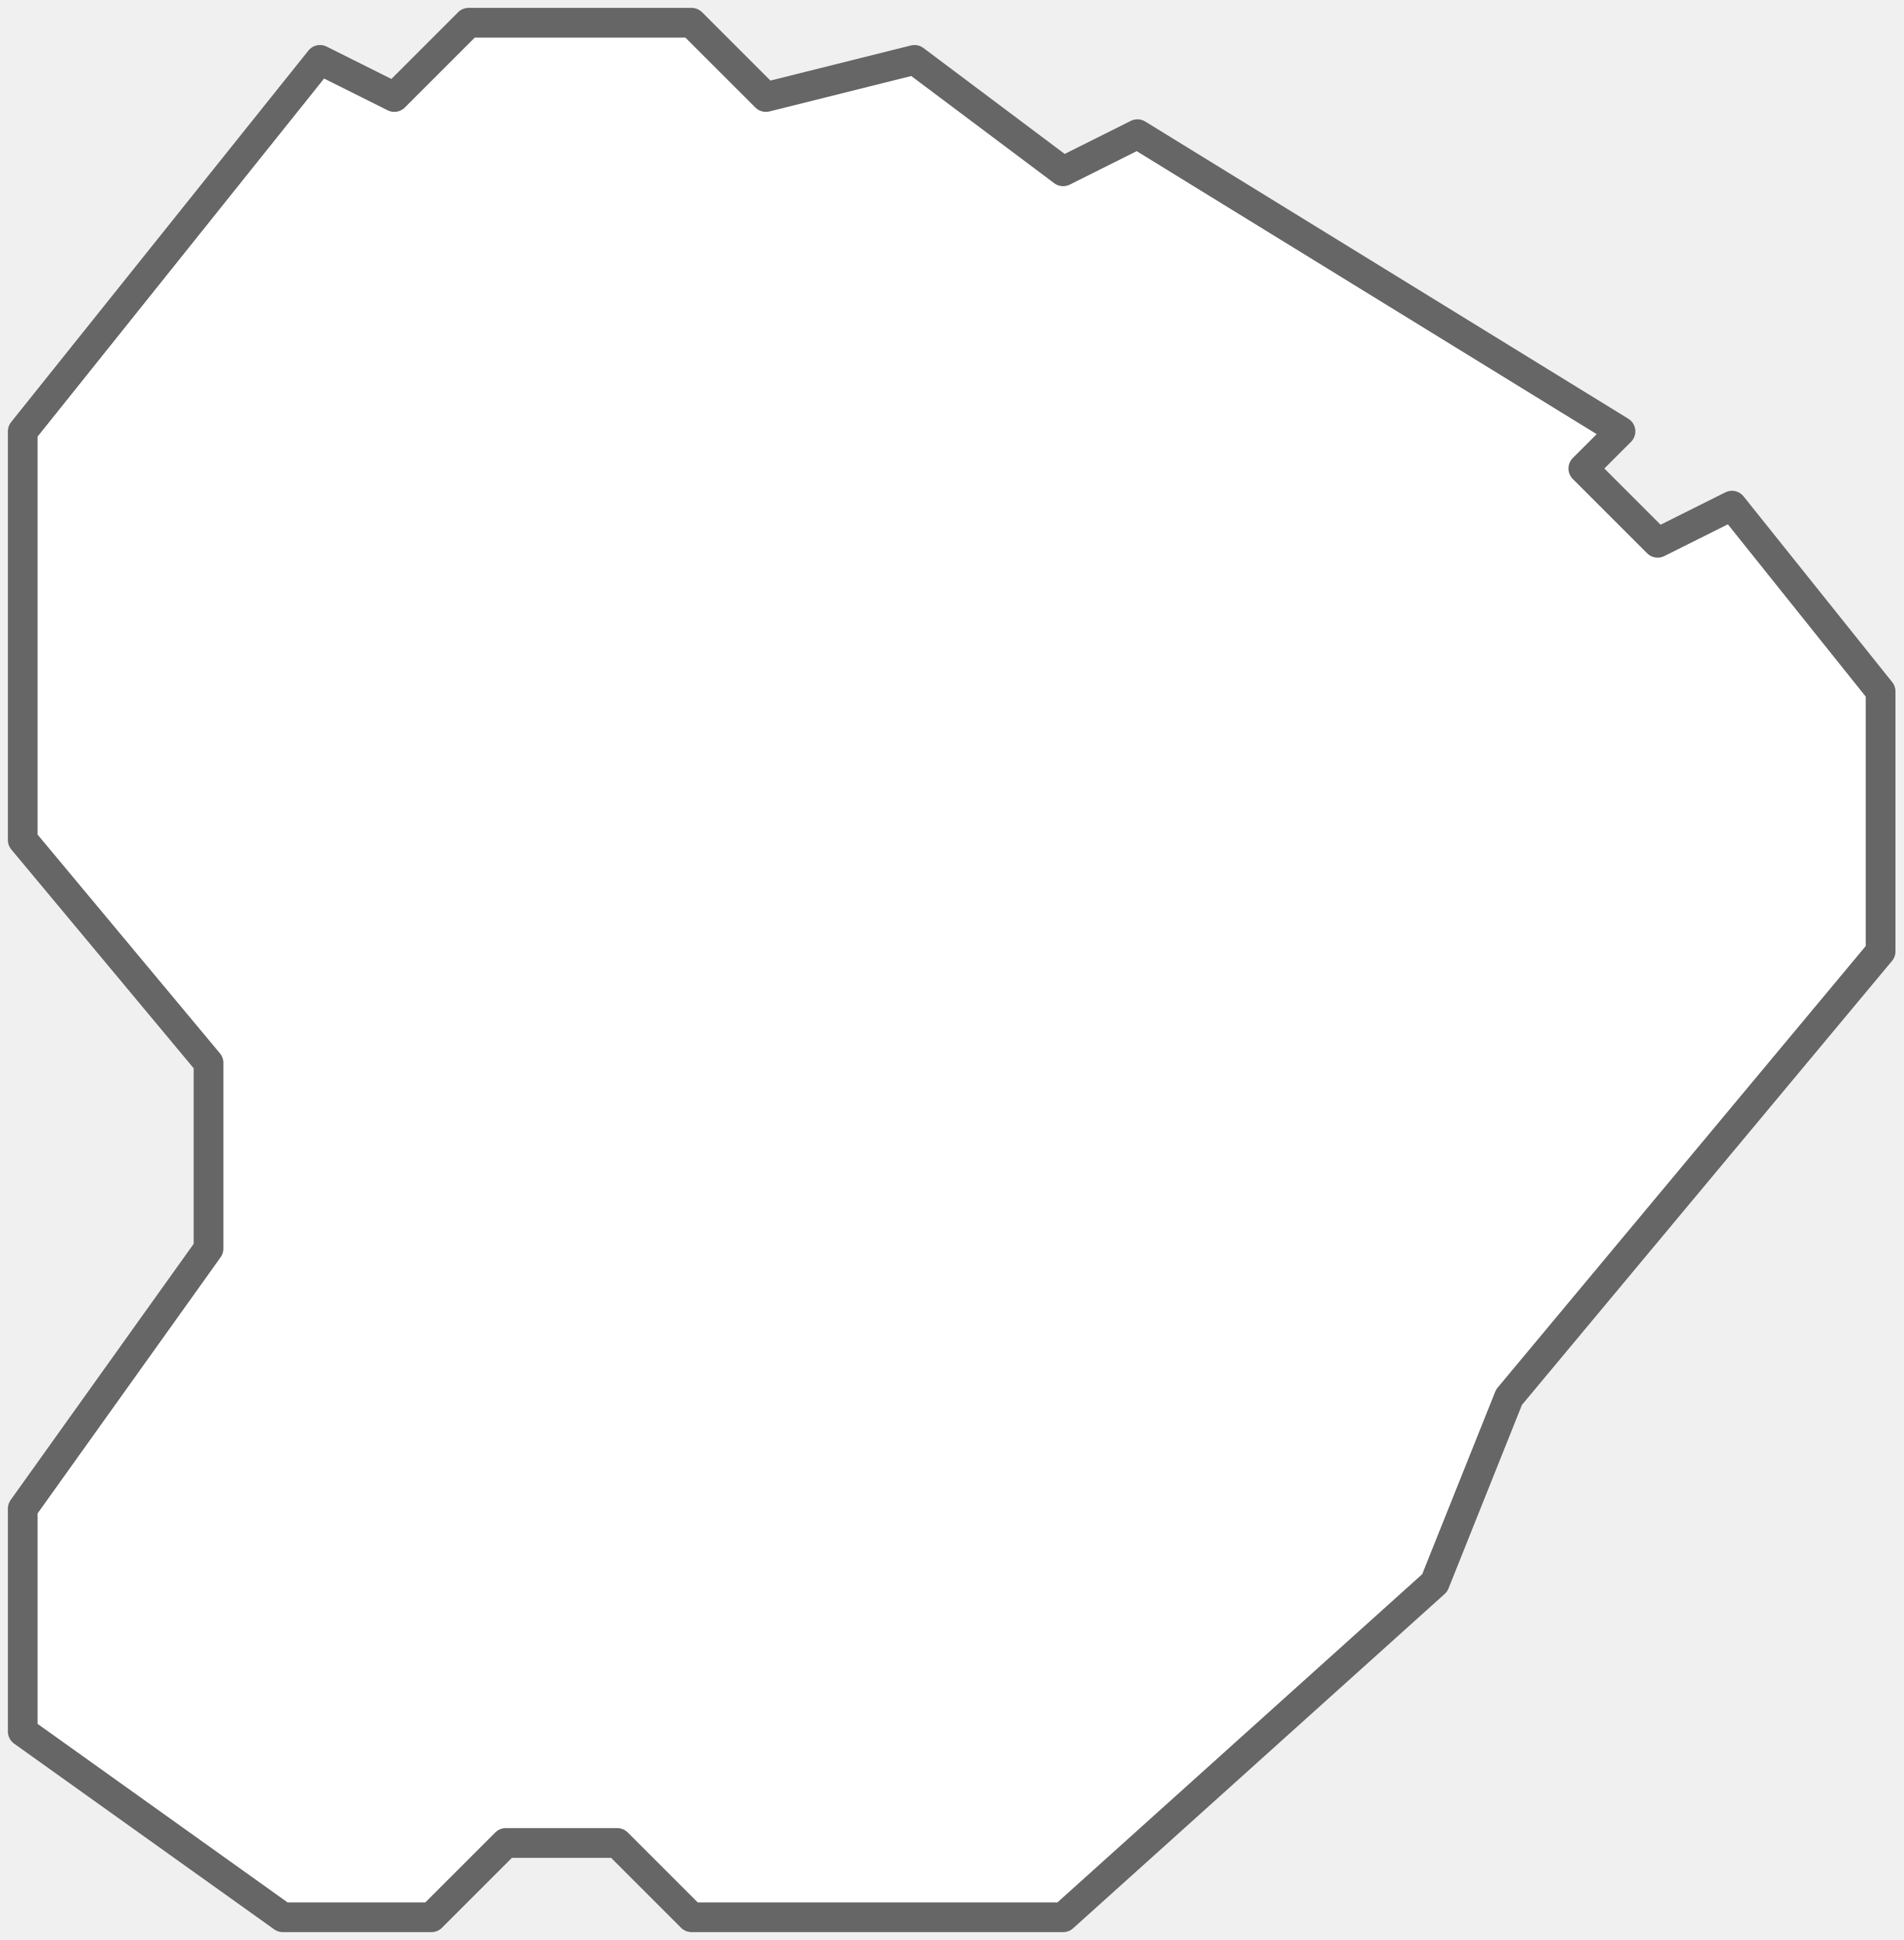
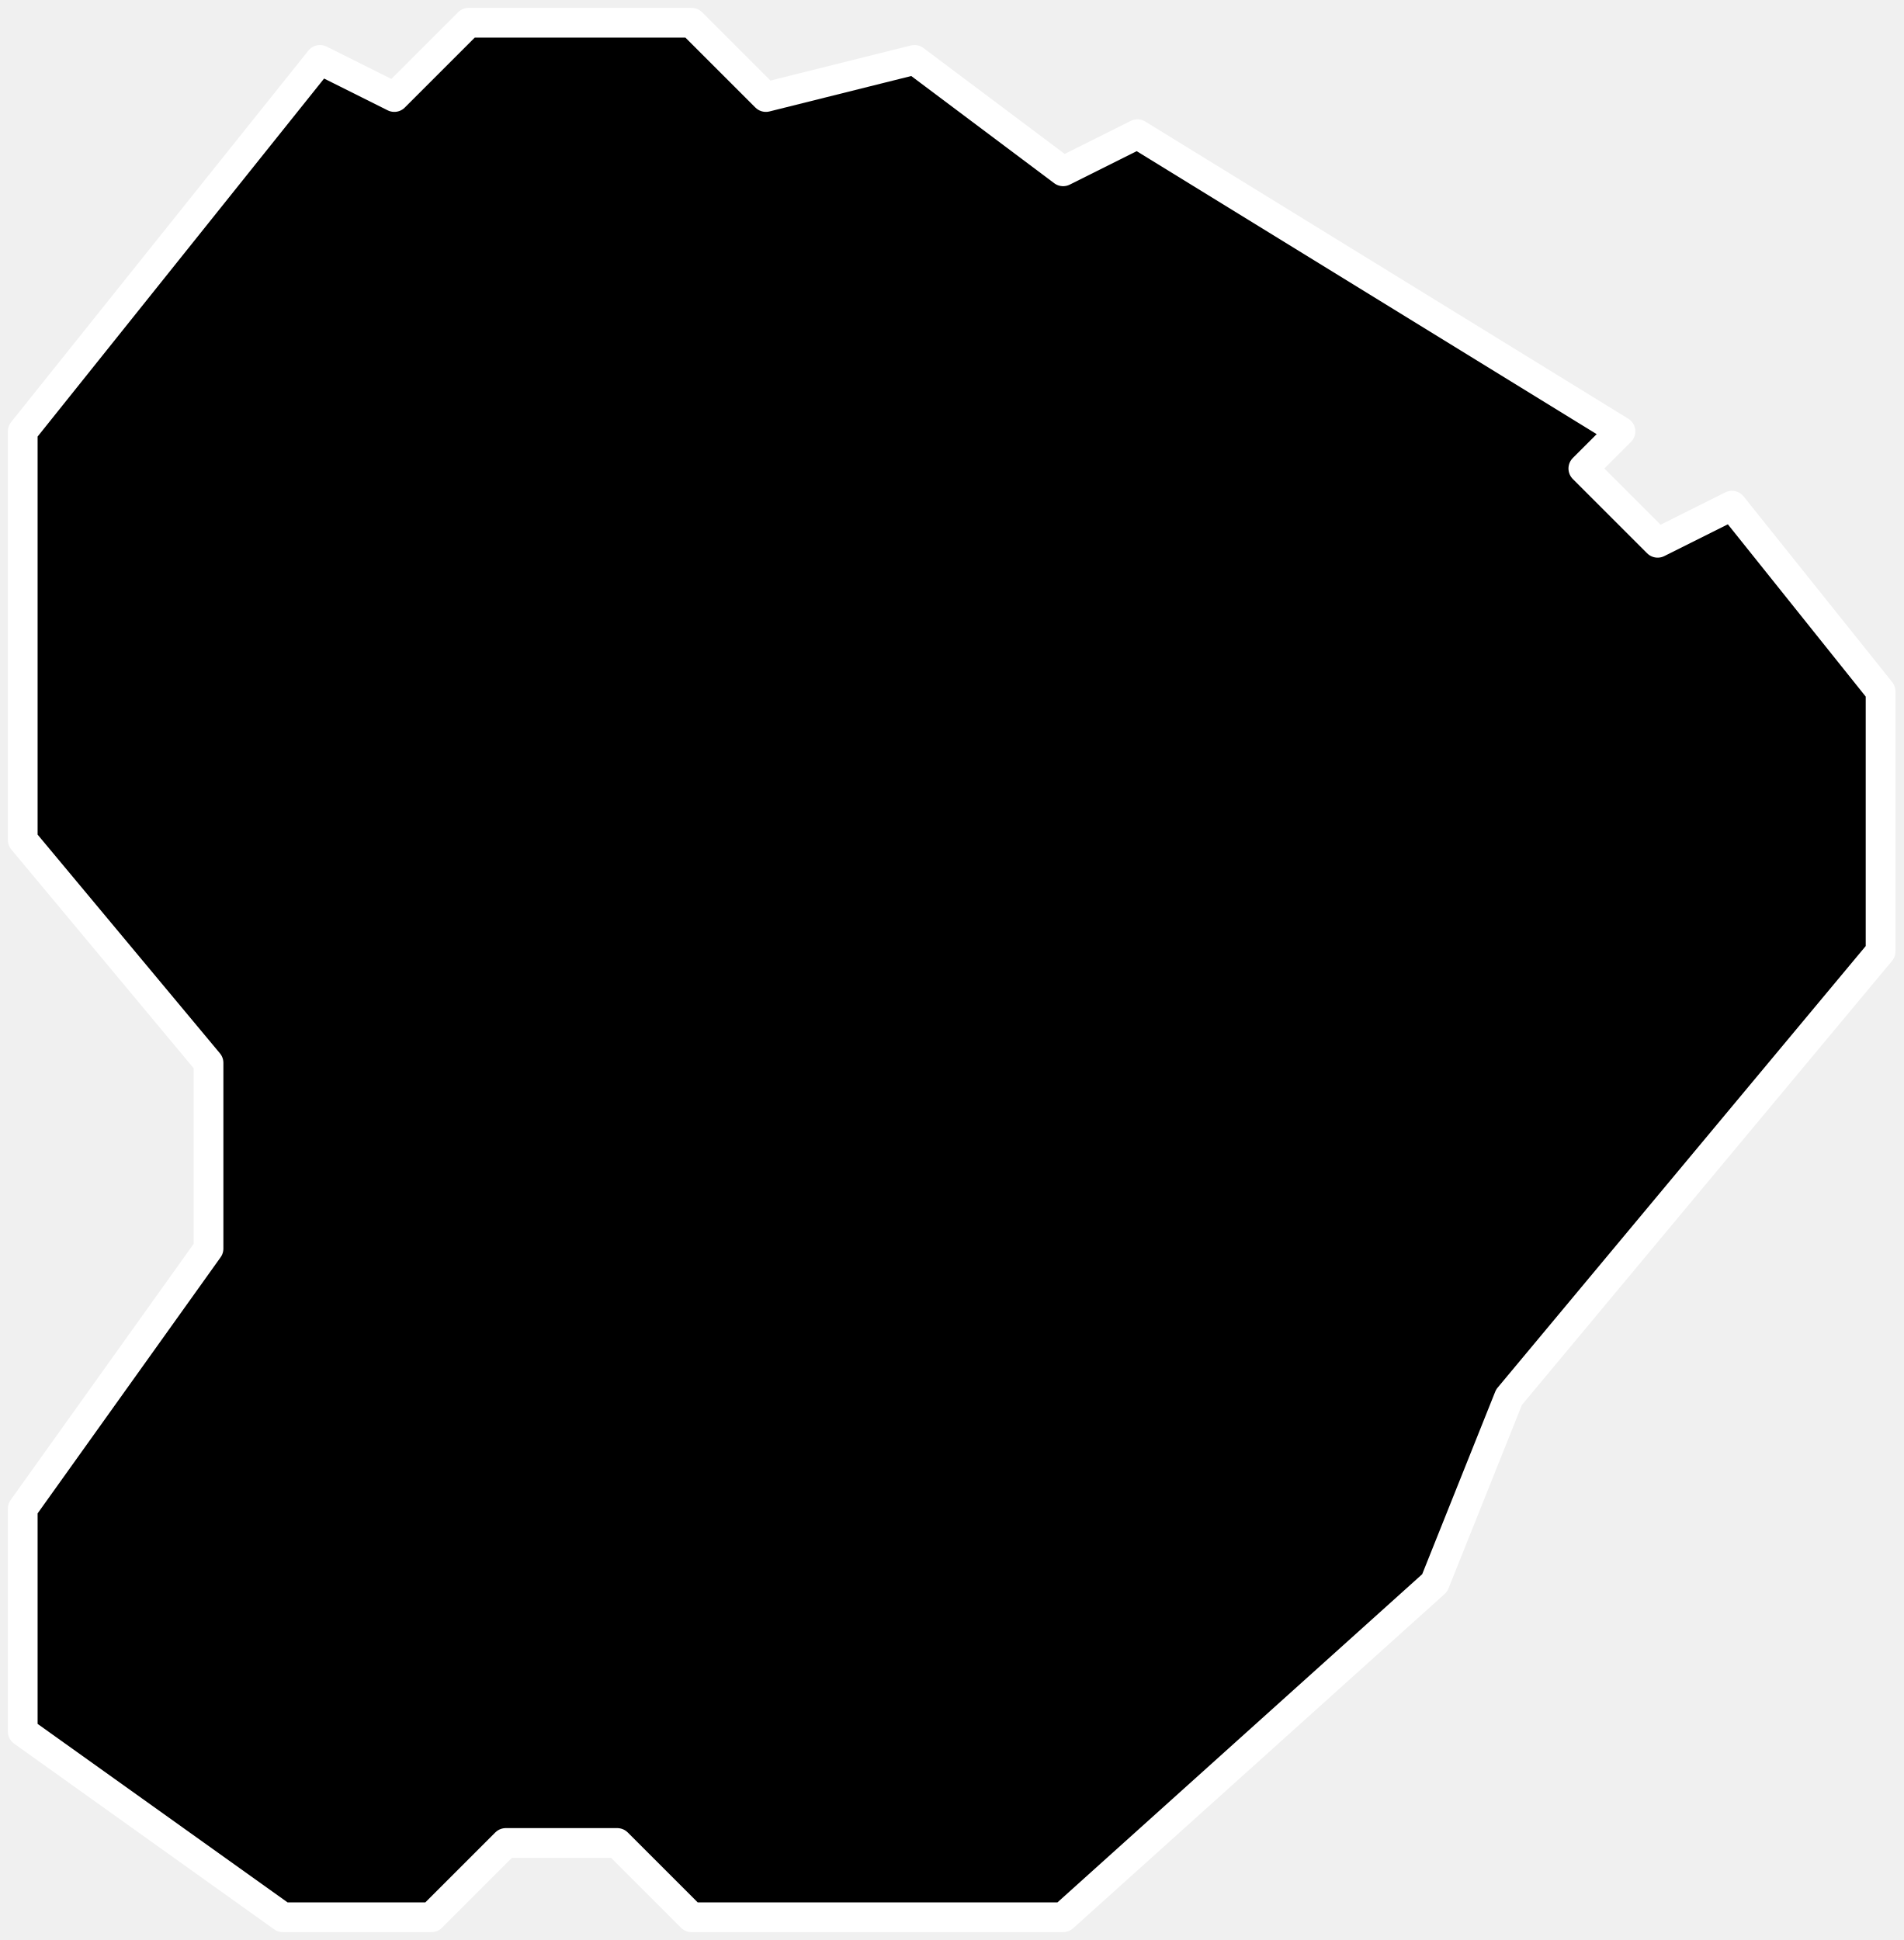
<svg xmlns="http://www.w3.org/2000/svg" viewBox="-0.612 -0.612 51.224 52.224" width="100%" height="100%" role="img" aria-label="Guyane" preserveAspectRatio="none">
-   <g id="silhouette" fill="currentColor" stroke="#666666" stroke-width="0.80" stroke-linejoin="round" style="color:#FFFFFF" vector-effect="non-scaling-stroke">
+   <g id="silhouette" stroke="#FFFFFF" stroke-width="0.80" stroke-linejoin="round" vector-effect="non-scaling-stroke">
    <path d="M 8 1 L 0 11 L 0 22 L 5 28 L 5 33 L 0 40 L 0 46 L 7 51 L 11 51 L 13 49 L 16 49 L 18 51 L 28 51 L 38 42 L 40 37 L 50 25 L 50 18 L 46 13 L 44 14 L 42 12 L 43 11 L 30 3 L 28 4 L 24 1 L 20 2 L 18 0 L 12 0 L 10 2 Z" vector-effect="non-scaling-stroke" />
  </g>
</svg>
